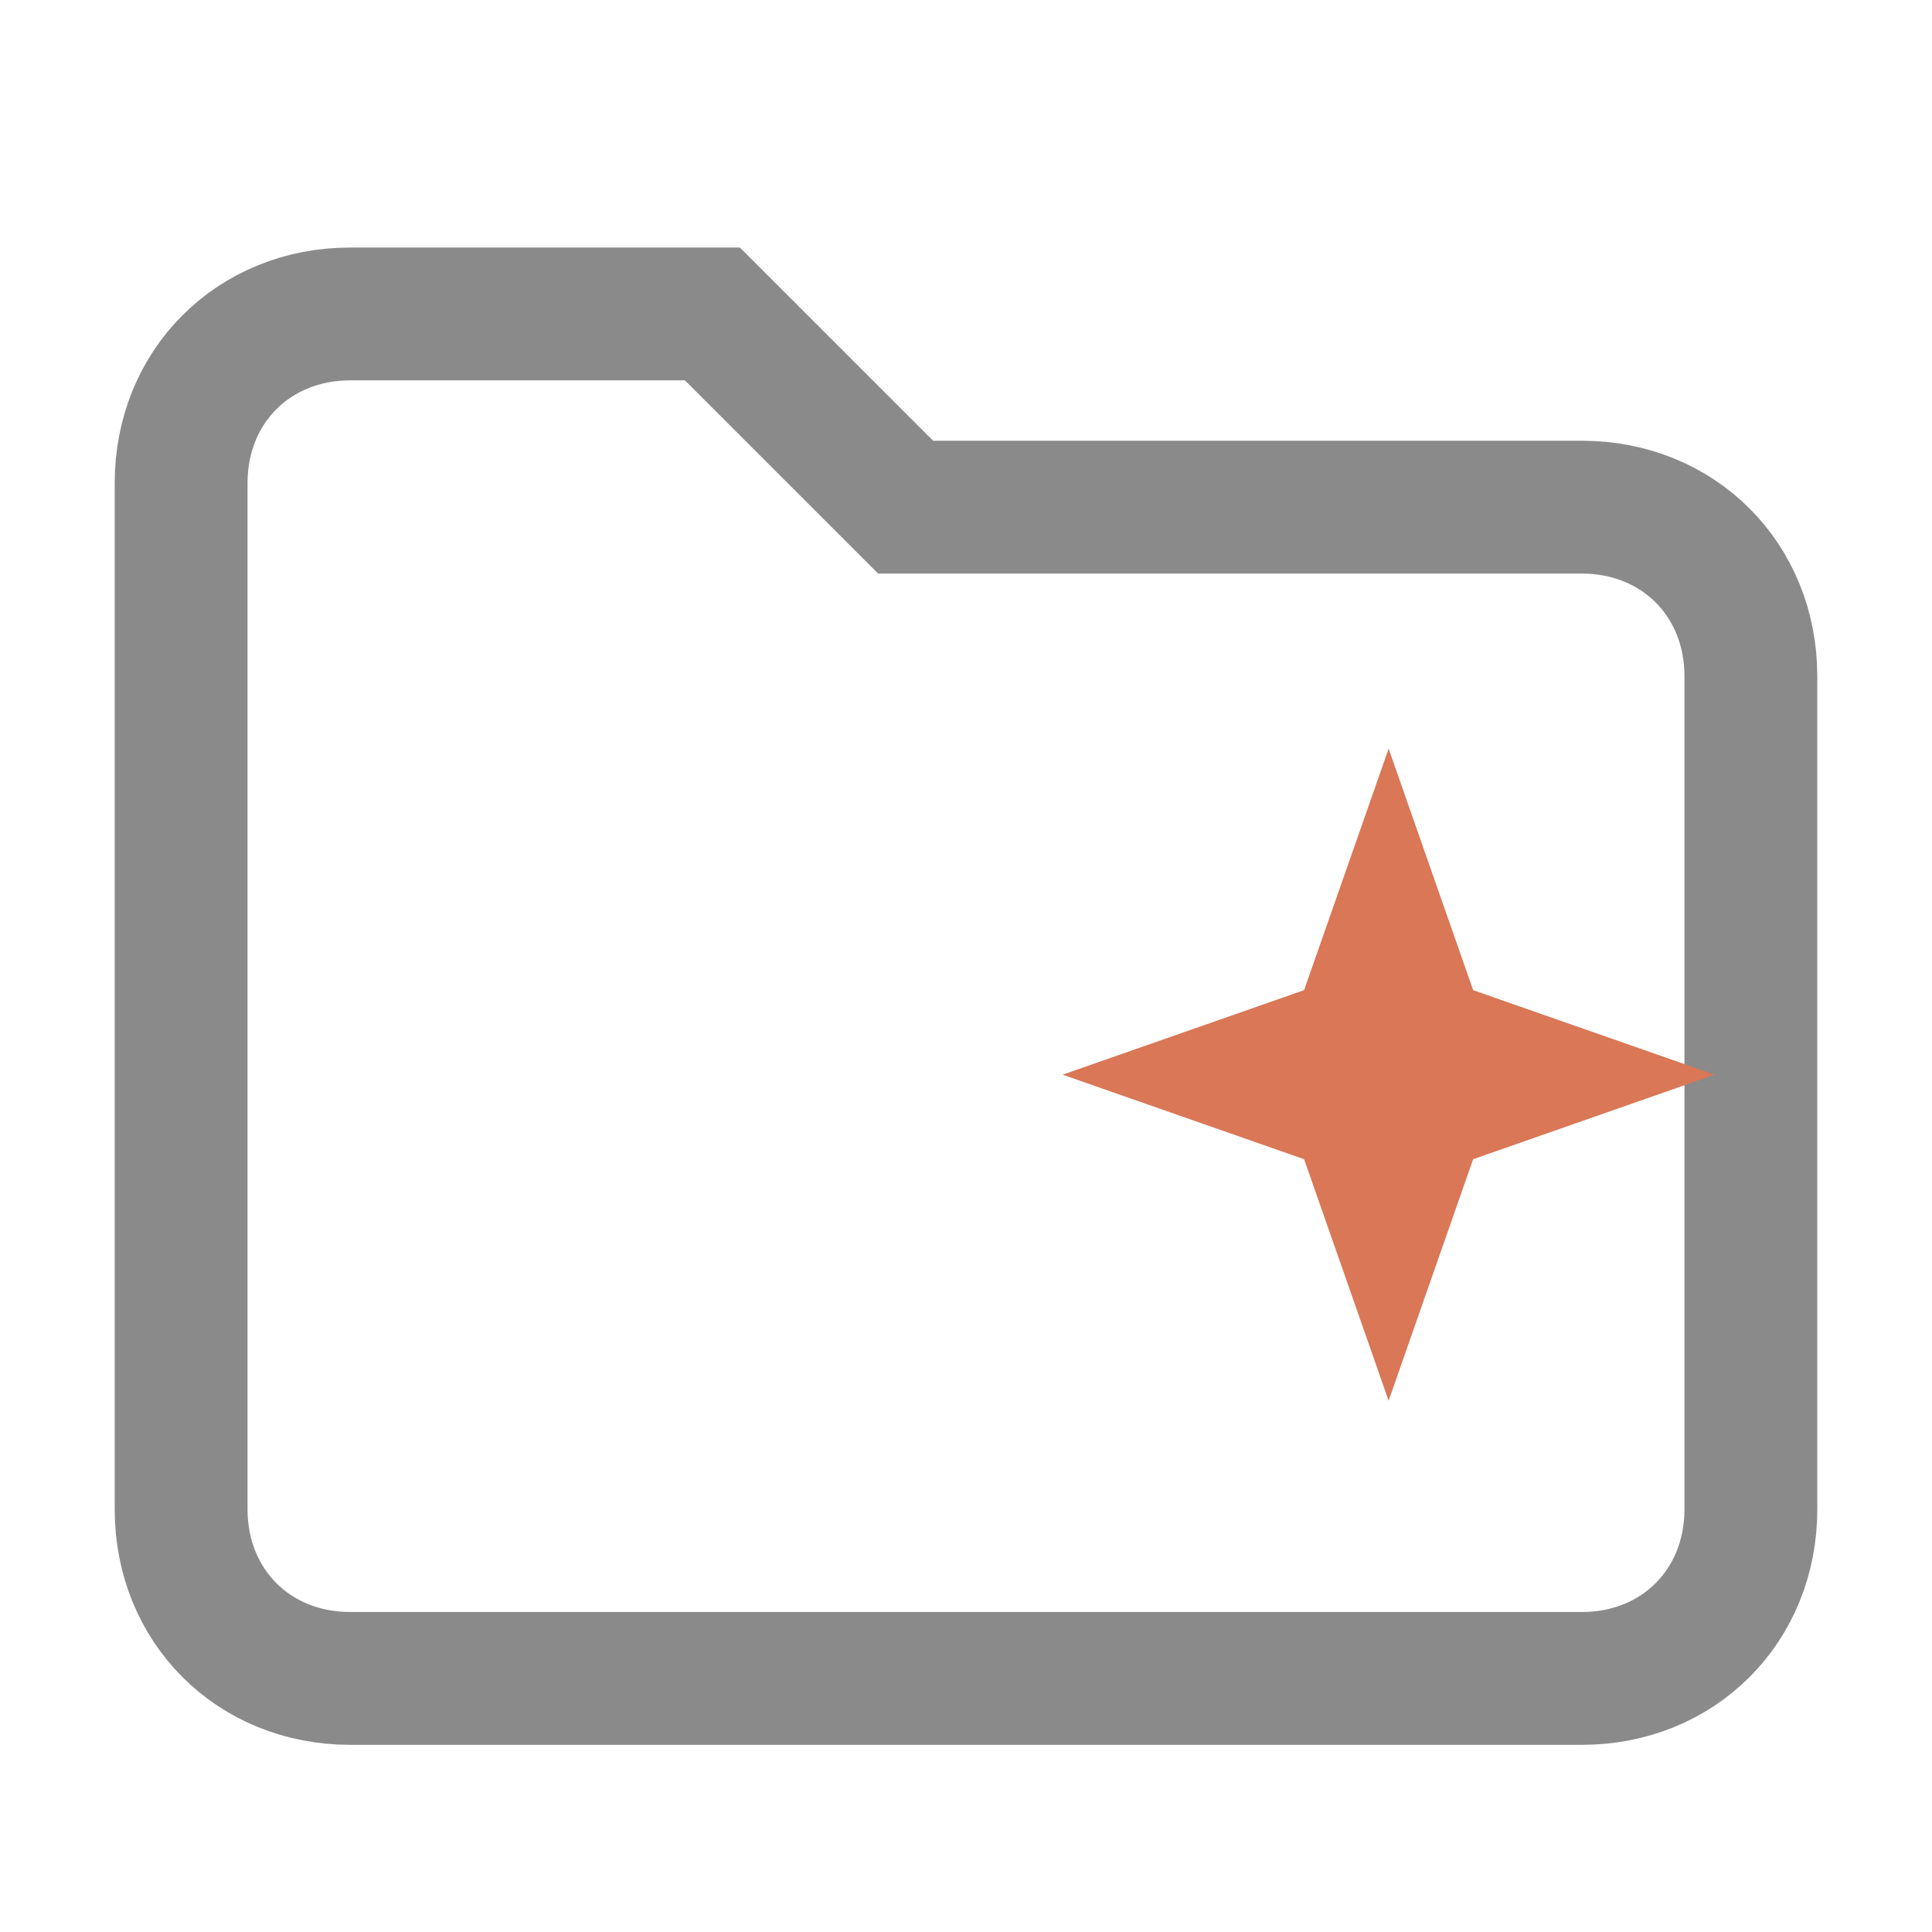
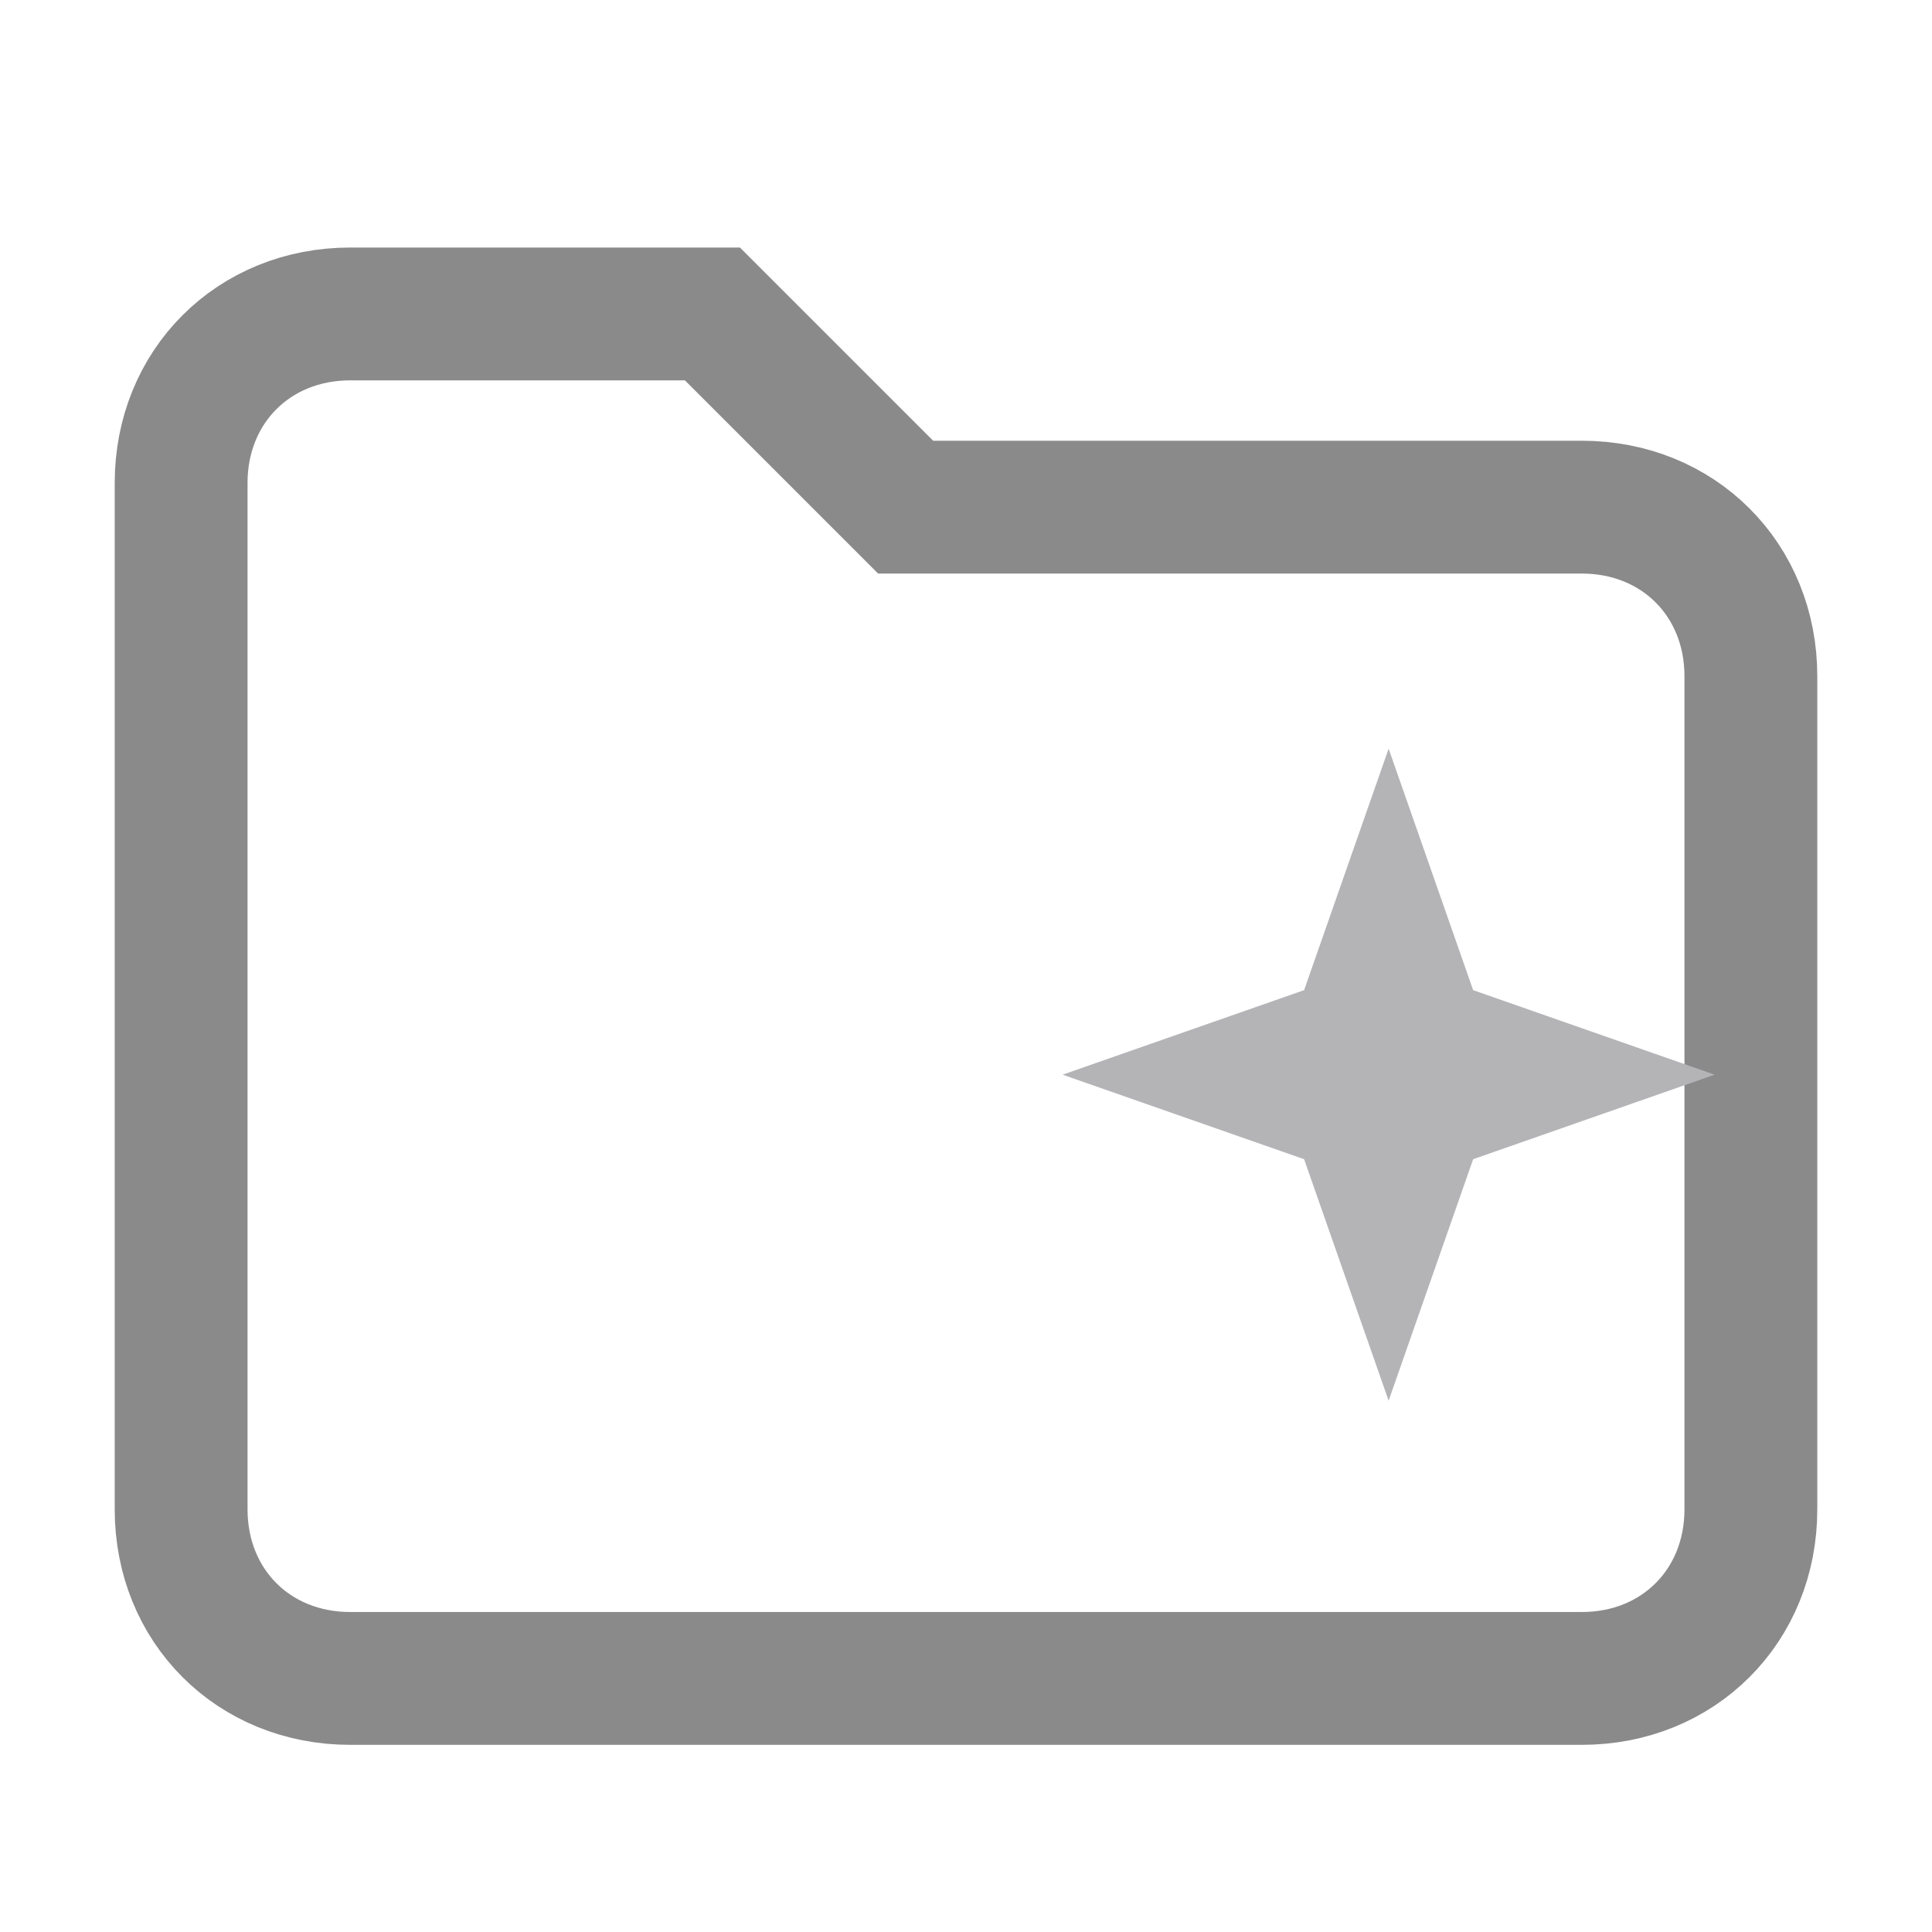
<svg xmlns="http://www.w3.org/2000/svg" viewBox="0 0 16 16" fill="none">
  <path d="M1.5 4c0-.8.6-1.4 1.4-1.4h3l1.6 1.6h5.6c.8 0 1.4.6 1.4 1.4v6.9c0 .8-.6 1.4-1.4 1.4H2.9c-.8 0-1.4-.6-1.4-1.4z" stroke="#8a8a8a" stroke-width="1.1" />
-   <path d="M11.5 6.2l.7 2 2 .7-2 .7-.7 2-.7-2-2-.7 2-.7z" fill="#d97757" />
+   <path d="M11.5 6.2l.7 2 2 .7-2 .7-.7 2-.7-2-2-.7 2-.7z" fill="#b4b4b7" />
</svg>
